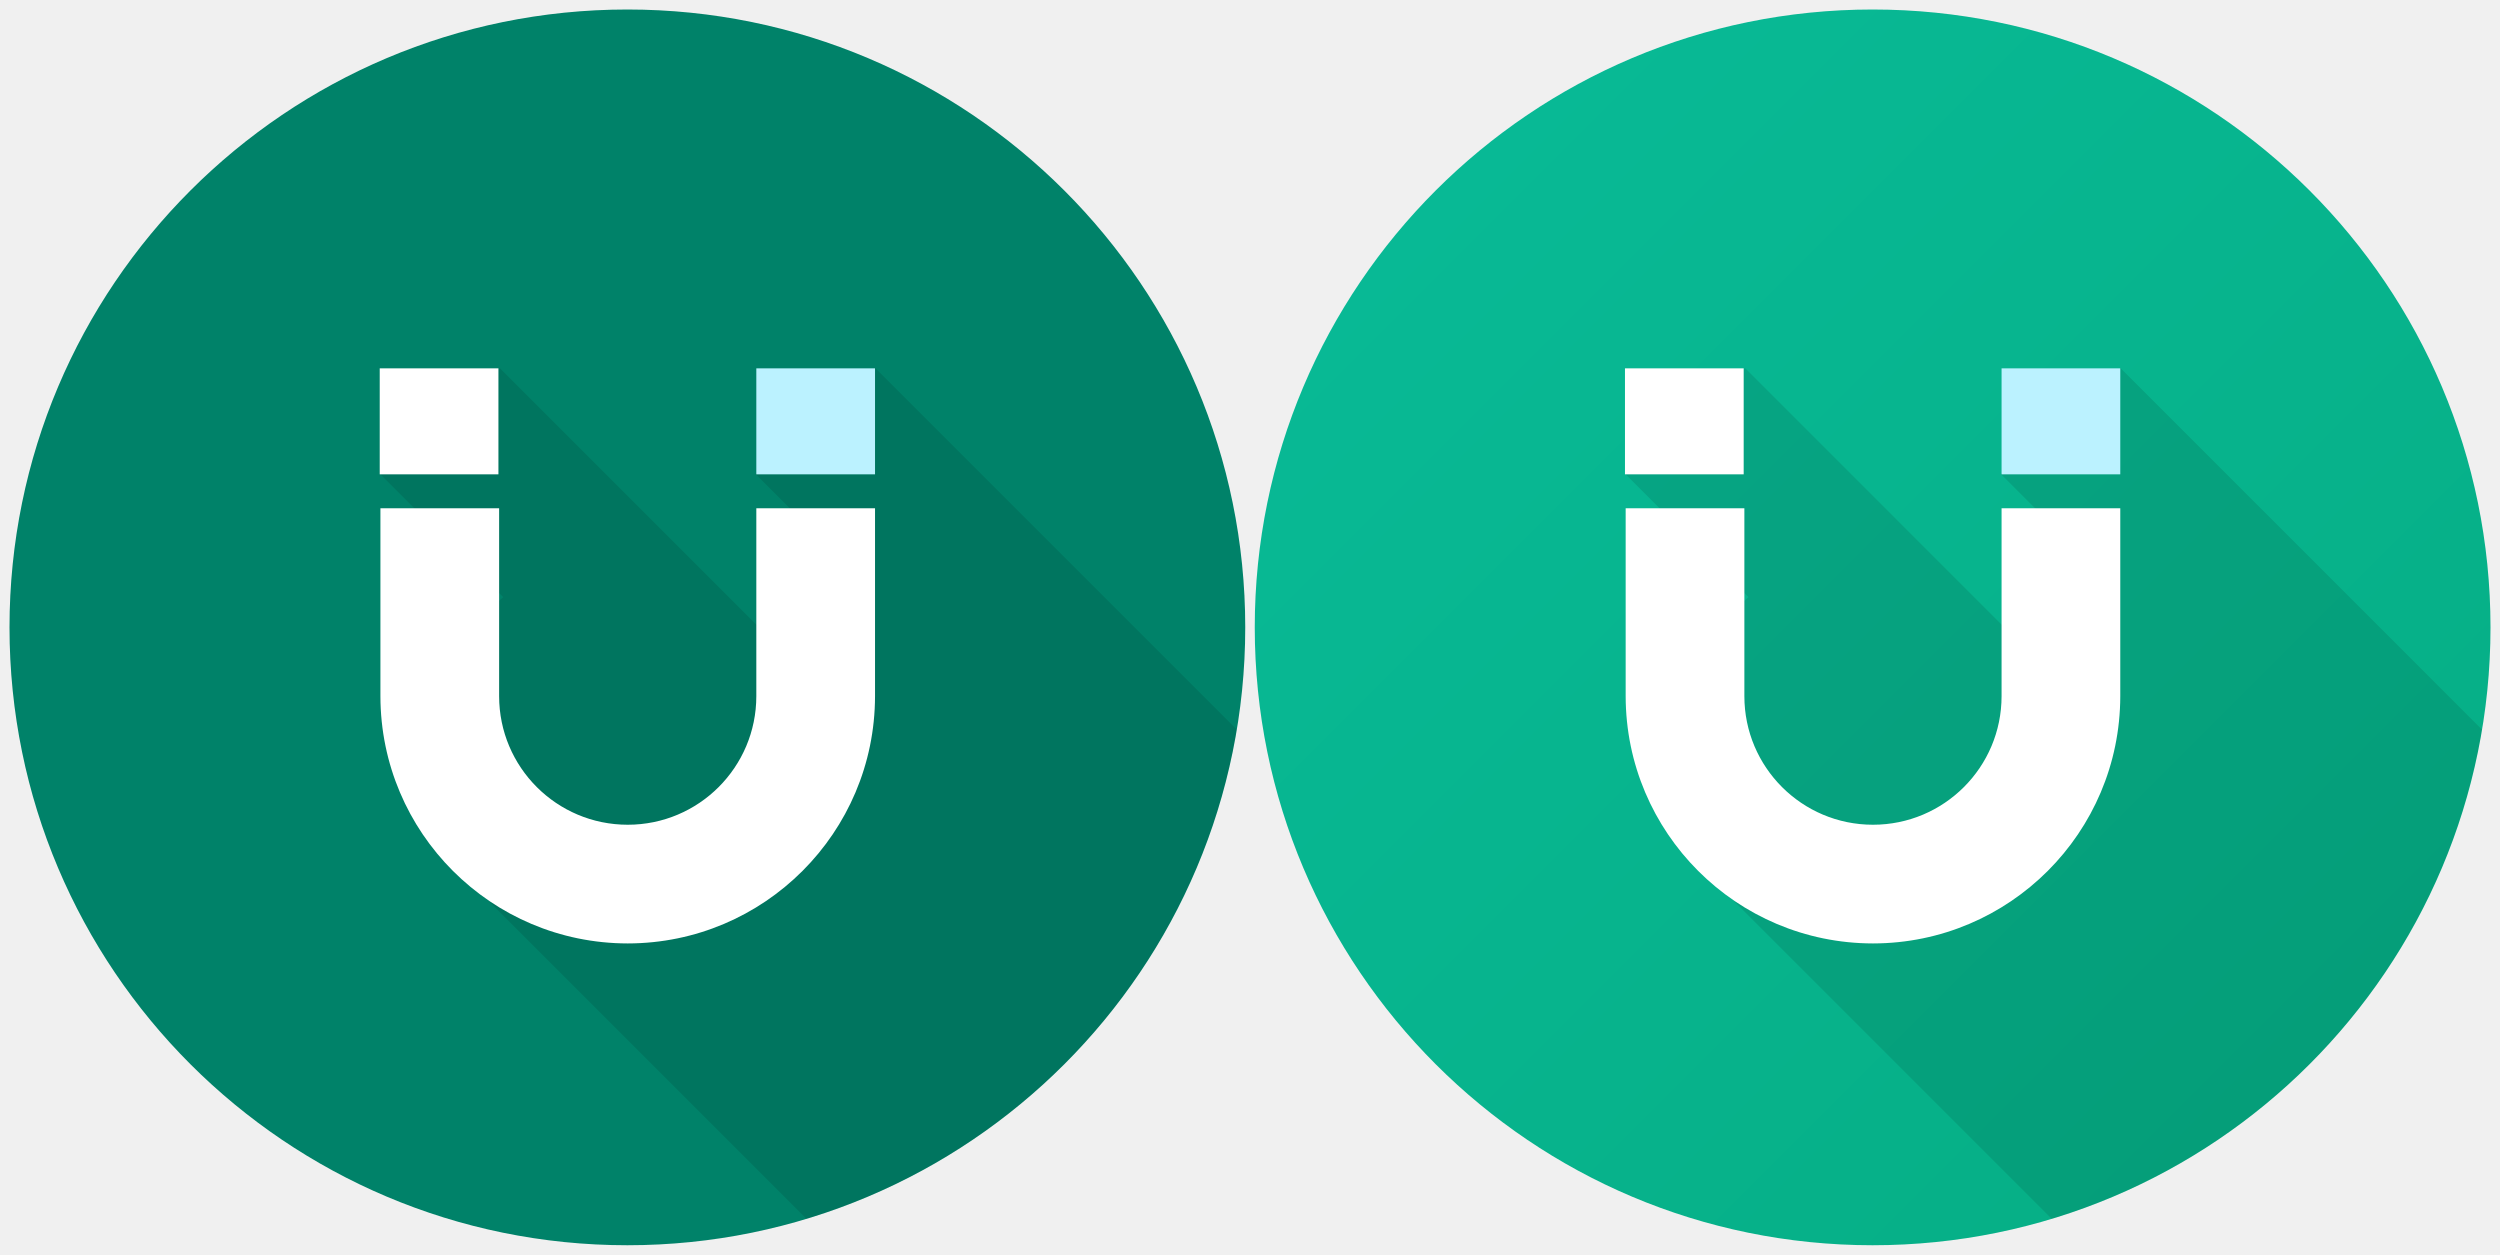
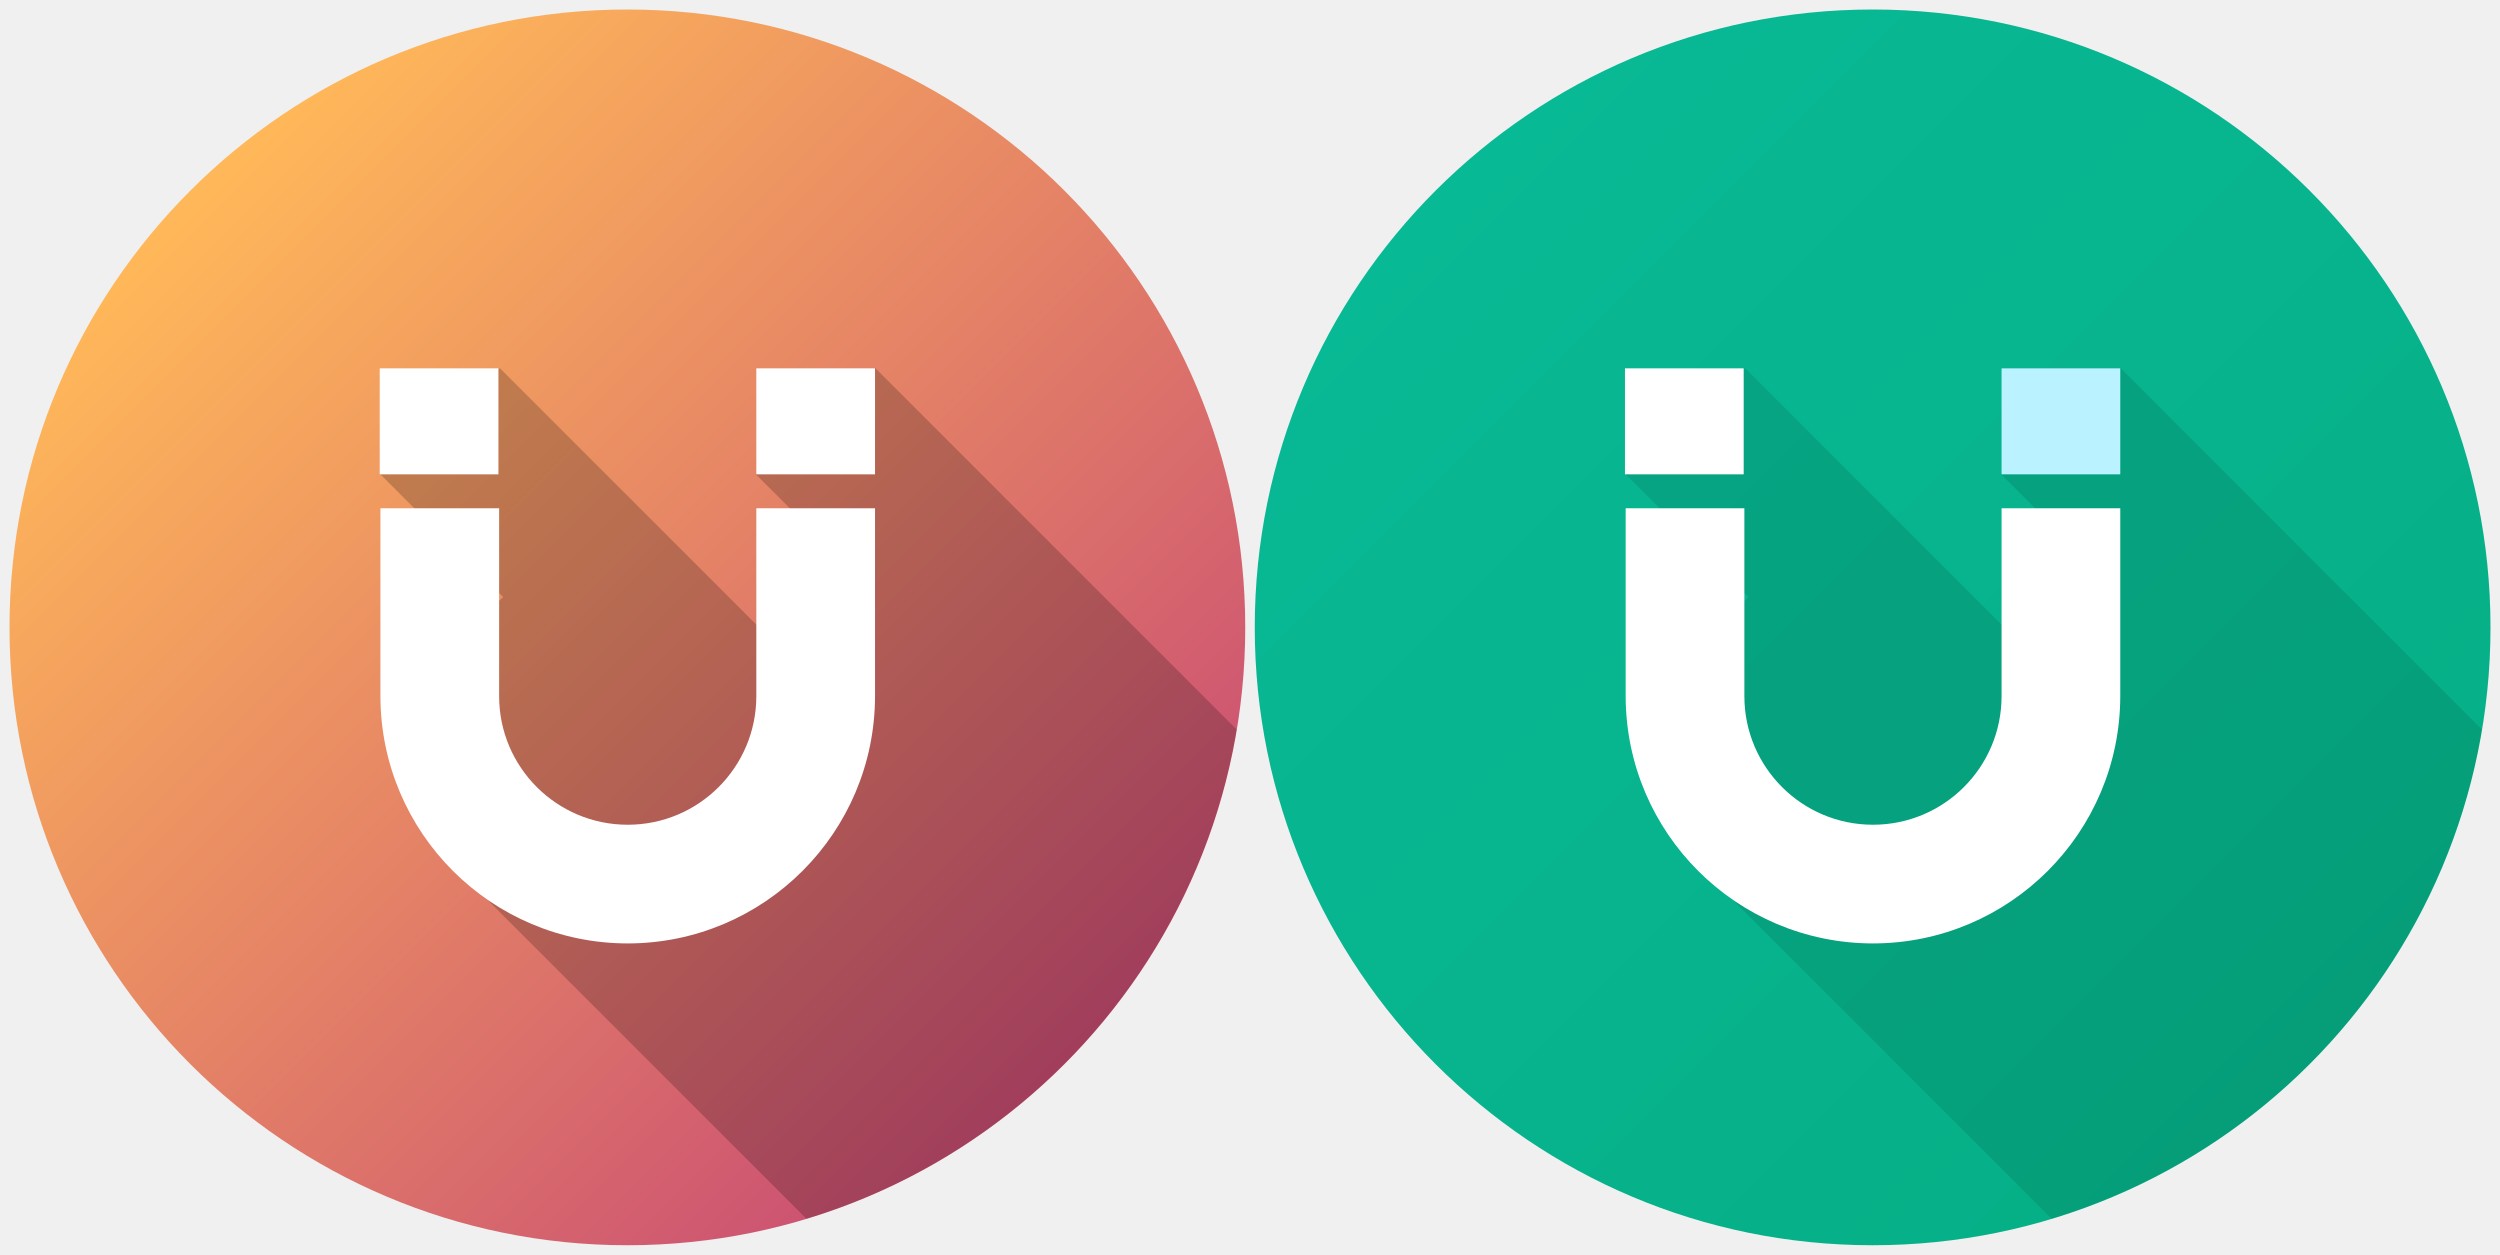
<svg xmlns="http://www.w3.org/2000/svg" width="263" height="132" viewBox="0 0 263 132">
  <defs>
    <linearGradient id="bb3cb013-ea95-4b72-87d9-b81a14f18276" x1="242.962" y1="111.962" x2="151.038" y2="20.038" gradientUnits="userSpaceOnUse">
      <stop offset="0" stop-color="#06af86" />
      <stop offset="1" stop-color="#08b995" />
    </linearGradient>
+     <linearGradient id="a" x1="111.667" x2="20.246" y1="111.667" y2="20.246" gradientUnits="userSpaceOnUse">
+       <stop offset="0" stop-color="#ca4e73" class="stopColor07758e svgShape" />
+       <stop offset="1" stop-color="#ffb859" class="stopColor087f95 svgShape" />
+     </linearGradient>
  </defs>
  <g id="79fd6e98-b303-4d9c-b1bc-a4d860da60f8" data-name="Layer 2">
    <g id="7757fdd6-7db2-412e-afc9-90ffe38352ca" data-name="Layer 1">
      <rect width="263" height="132" fill="none" />
      <circle cx="197" cy="66" r="65" fill="url(#bb3cb013-ea95-4b72-87d9-b81a14f18276)" />
-       <circle cx="66" cy="66" r="65" fill="#008269" />
-       <path d="M92.073,38.718l-12.576,11.16,10.78,10.78-8.352,7.412L52.573,38.718l-12.576,11.16,12.941,12.941-8.941,7.934L60.181,86.936l-8.809,7.816,33.465,33.465A65.068,65.068,0,0,0,130.1,76.745Z" opacity="0.1" />
+       <circle cx="66" cy="66" r="65" fill="url(#a)" />
+       <path d="M92.073,38.718l-12.576,11.16,10.78,10.78-8.352,7.412L52.573,38.718l-12.576,11.16,12.941,12.941-8.941,7.934L60.181,86.936l-8.809,7.816,33.465,33.465A65.068,65.068,0,0,0,130.1,76.745Z" opacity="0.2" />
      <path d="M66.037,99.25A26.046,26.046,0,0,1,40.02,73.234V53.468H52.508v19.766a13.528,13.528,0,1,0,27.057,0V53.468H92.053v19.766A26.046,26.046,0,0,1,66.037,99.25Z" fill="#fff" />
      <rect x="39.947" y="38.75" width="12.488" height="11.15" fill="#fff" />
-       <rect x="79.565" y="38.75" width="12.488" height="11.15" fill="#bbf2ff" />
+       <rect x="79.565" y="38.75" width="12.488" height="11.15" fill="#fff" />
      <path d="M223.073,38.718l-12.576,11.16,10.78,10.78-8.352,7.412L183.573,38.718l-12.576,11.16,12.941,12.941-8.941,7.934,16.184,16.184-8.809,7.816,33.465,33.465A65.068,65.068,0,0,0,261.1,76.745Z" opacity="0.1" />
      <path d="M197.037,99.25A26.046,26.046,0,0,1,171.02,73.234V53.468h12.488v19.766a13.528,13.528,0,1,0,27.057,0V53.468h12.488v19.766A26.046,26.046,0,0,1,197.037,99.25Z" fill="#fff" />
      <rect x="170.947" y="38.75" width="12.488" height="11.15" fill="#fff" />
      <rect x="210.565" y="38.75" width="12.488" height="11.15" fill="#bbf2ff" />
    </g>
  </g>
</svg>
